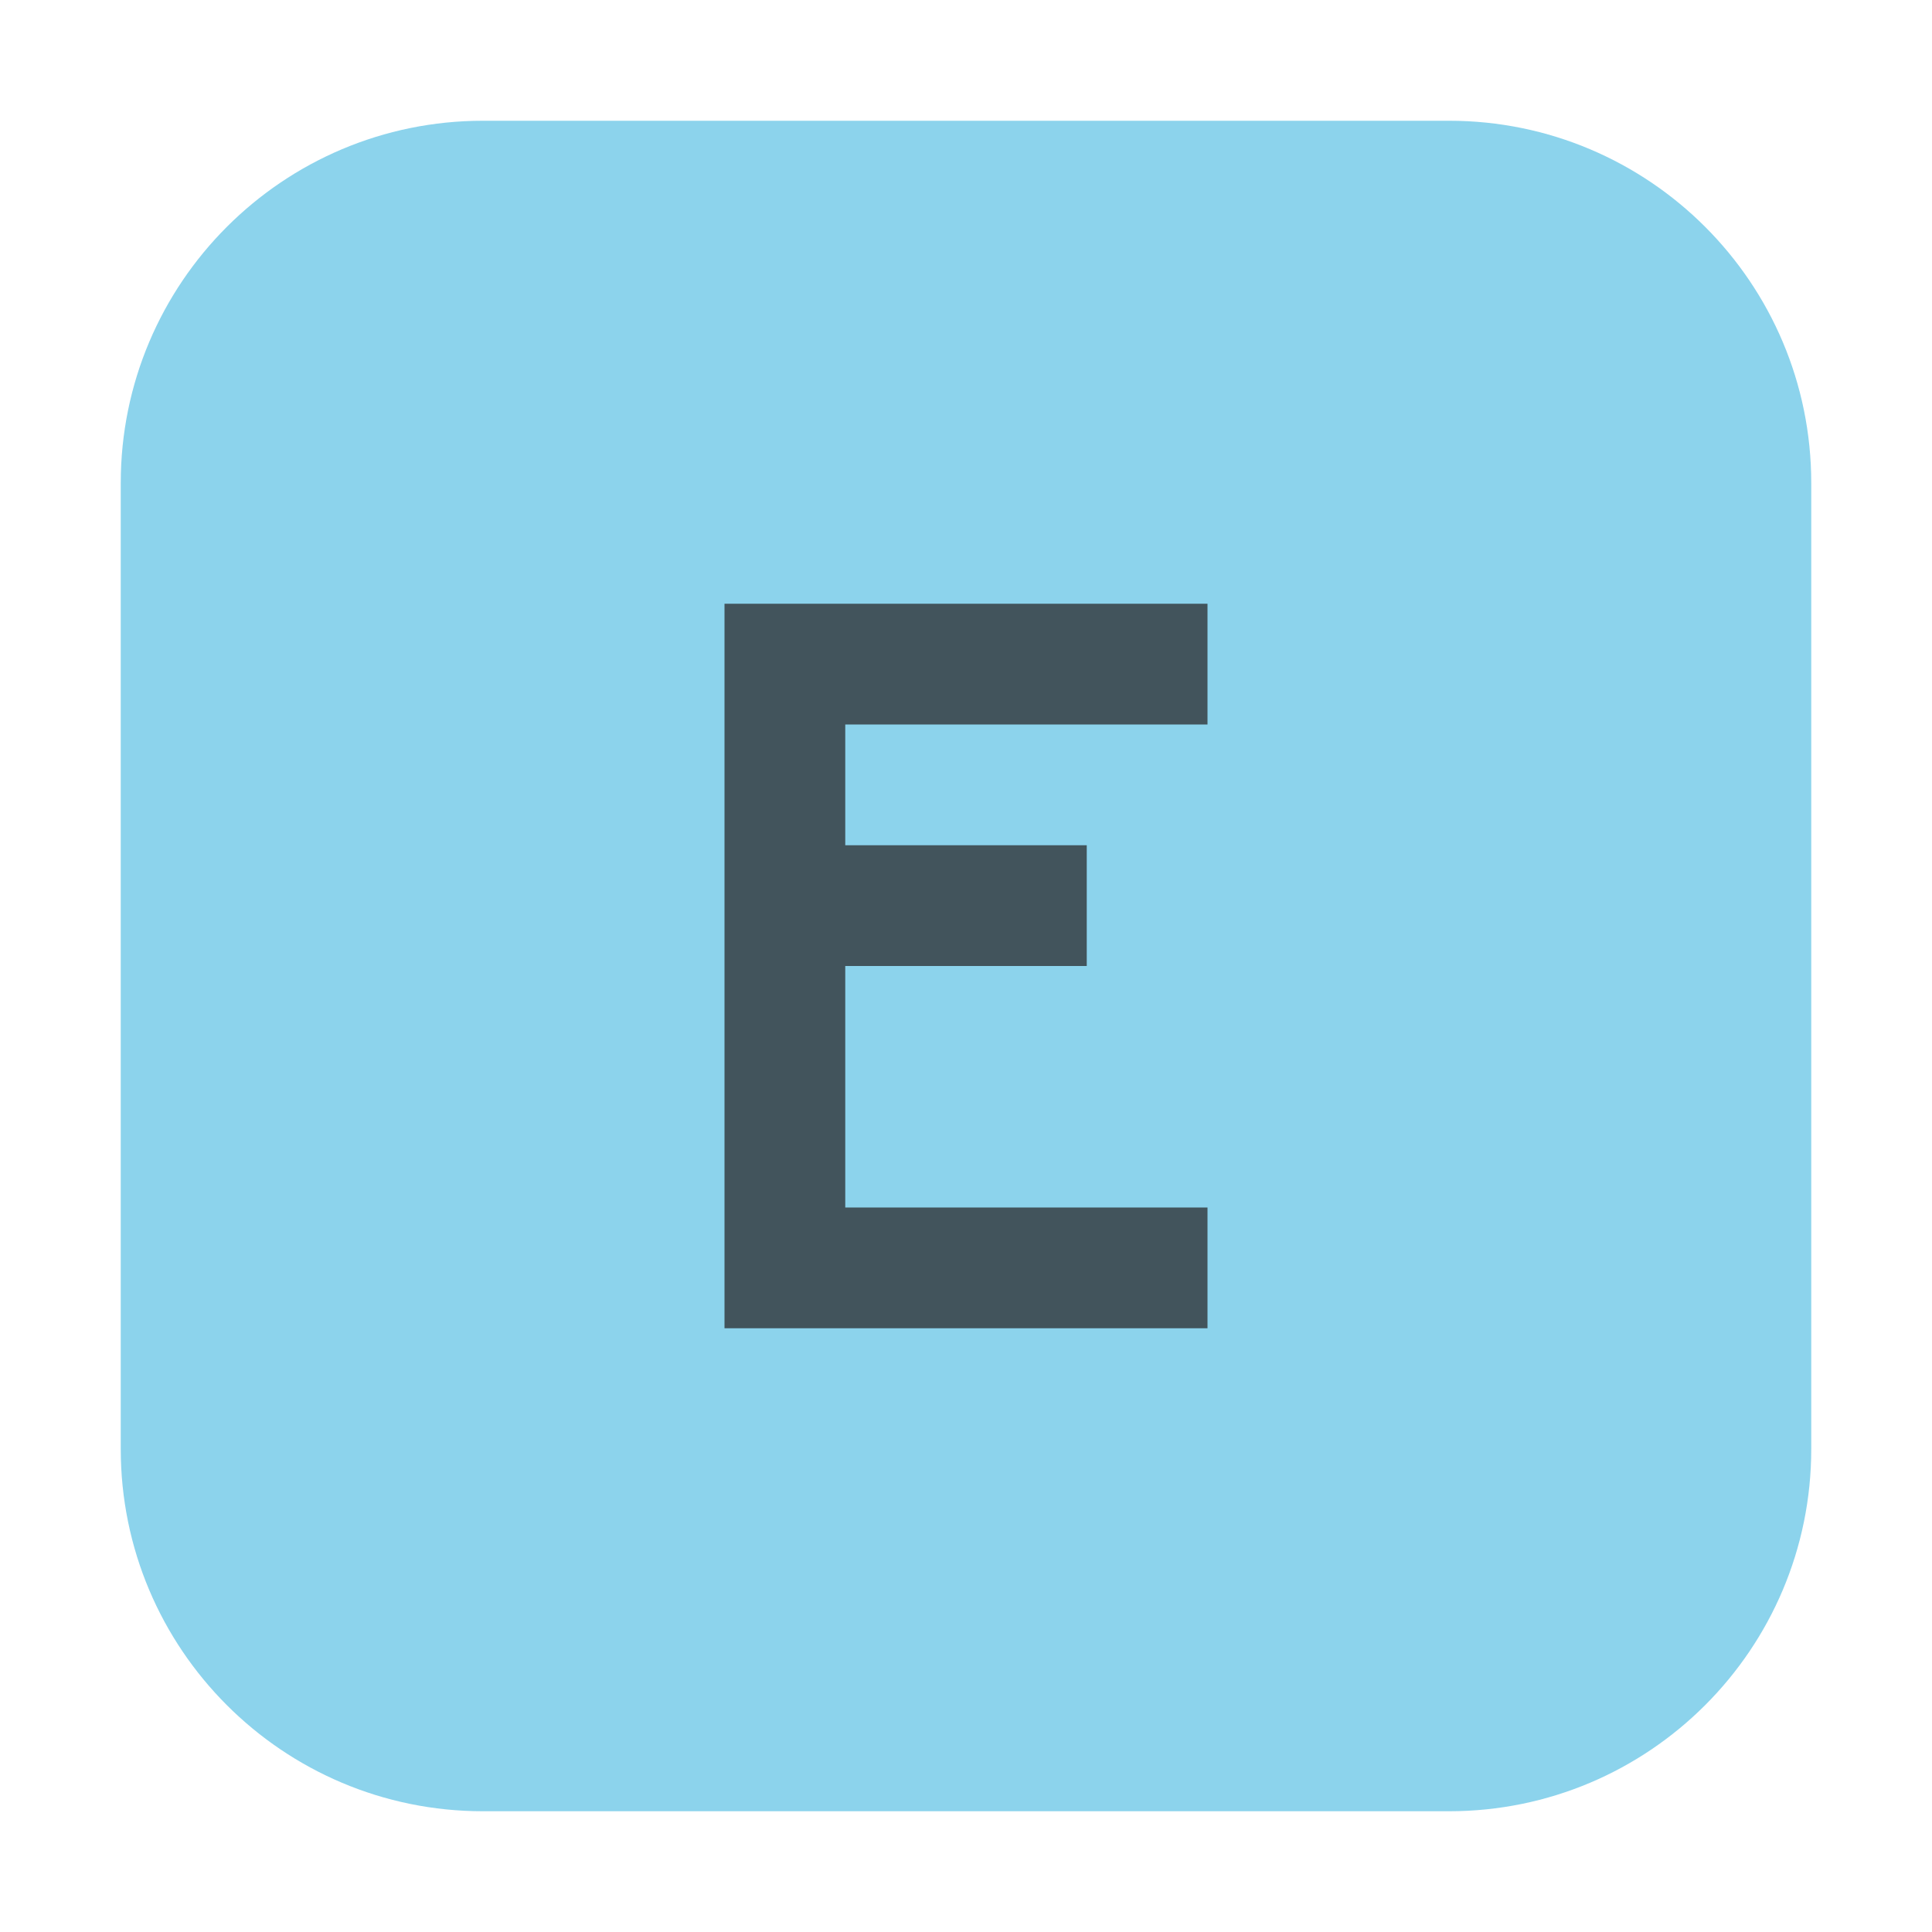
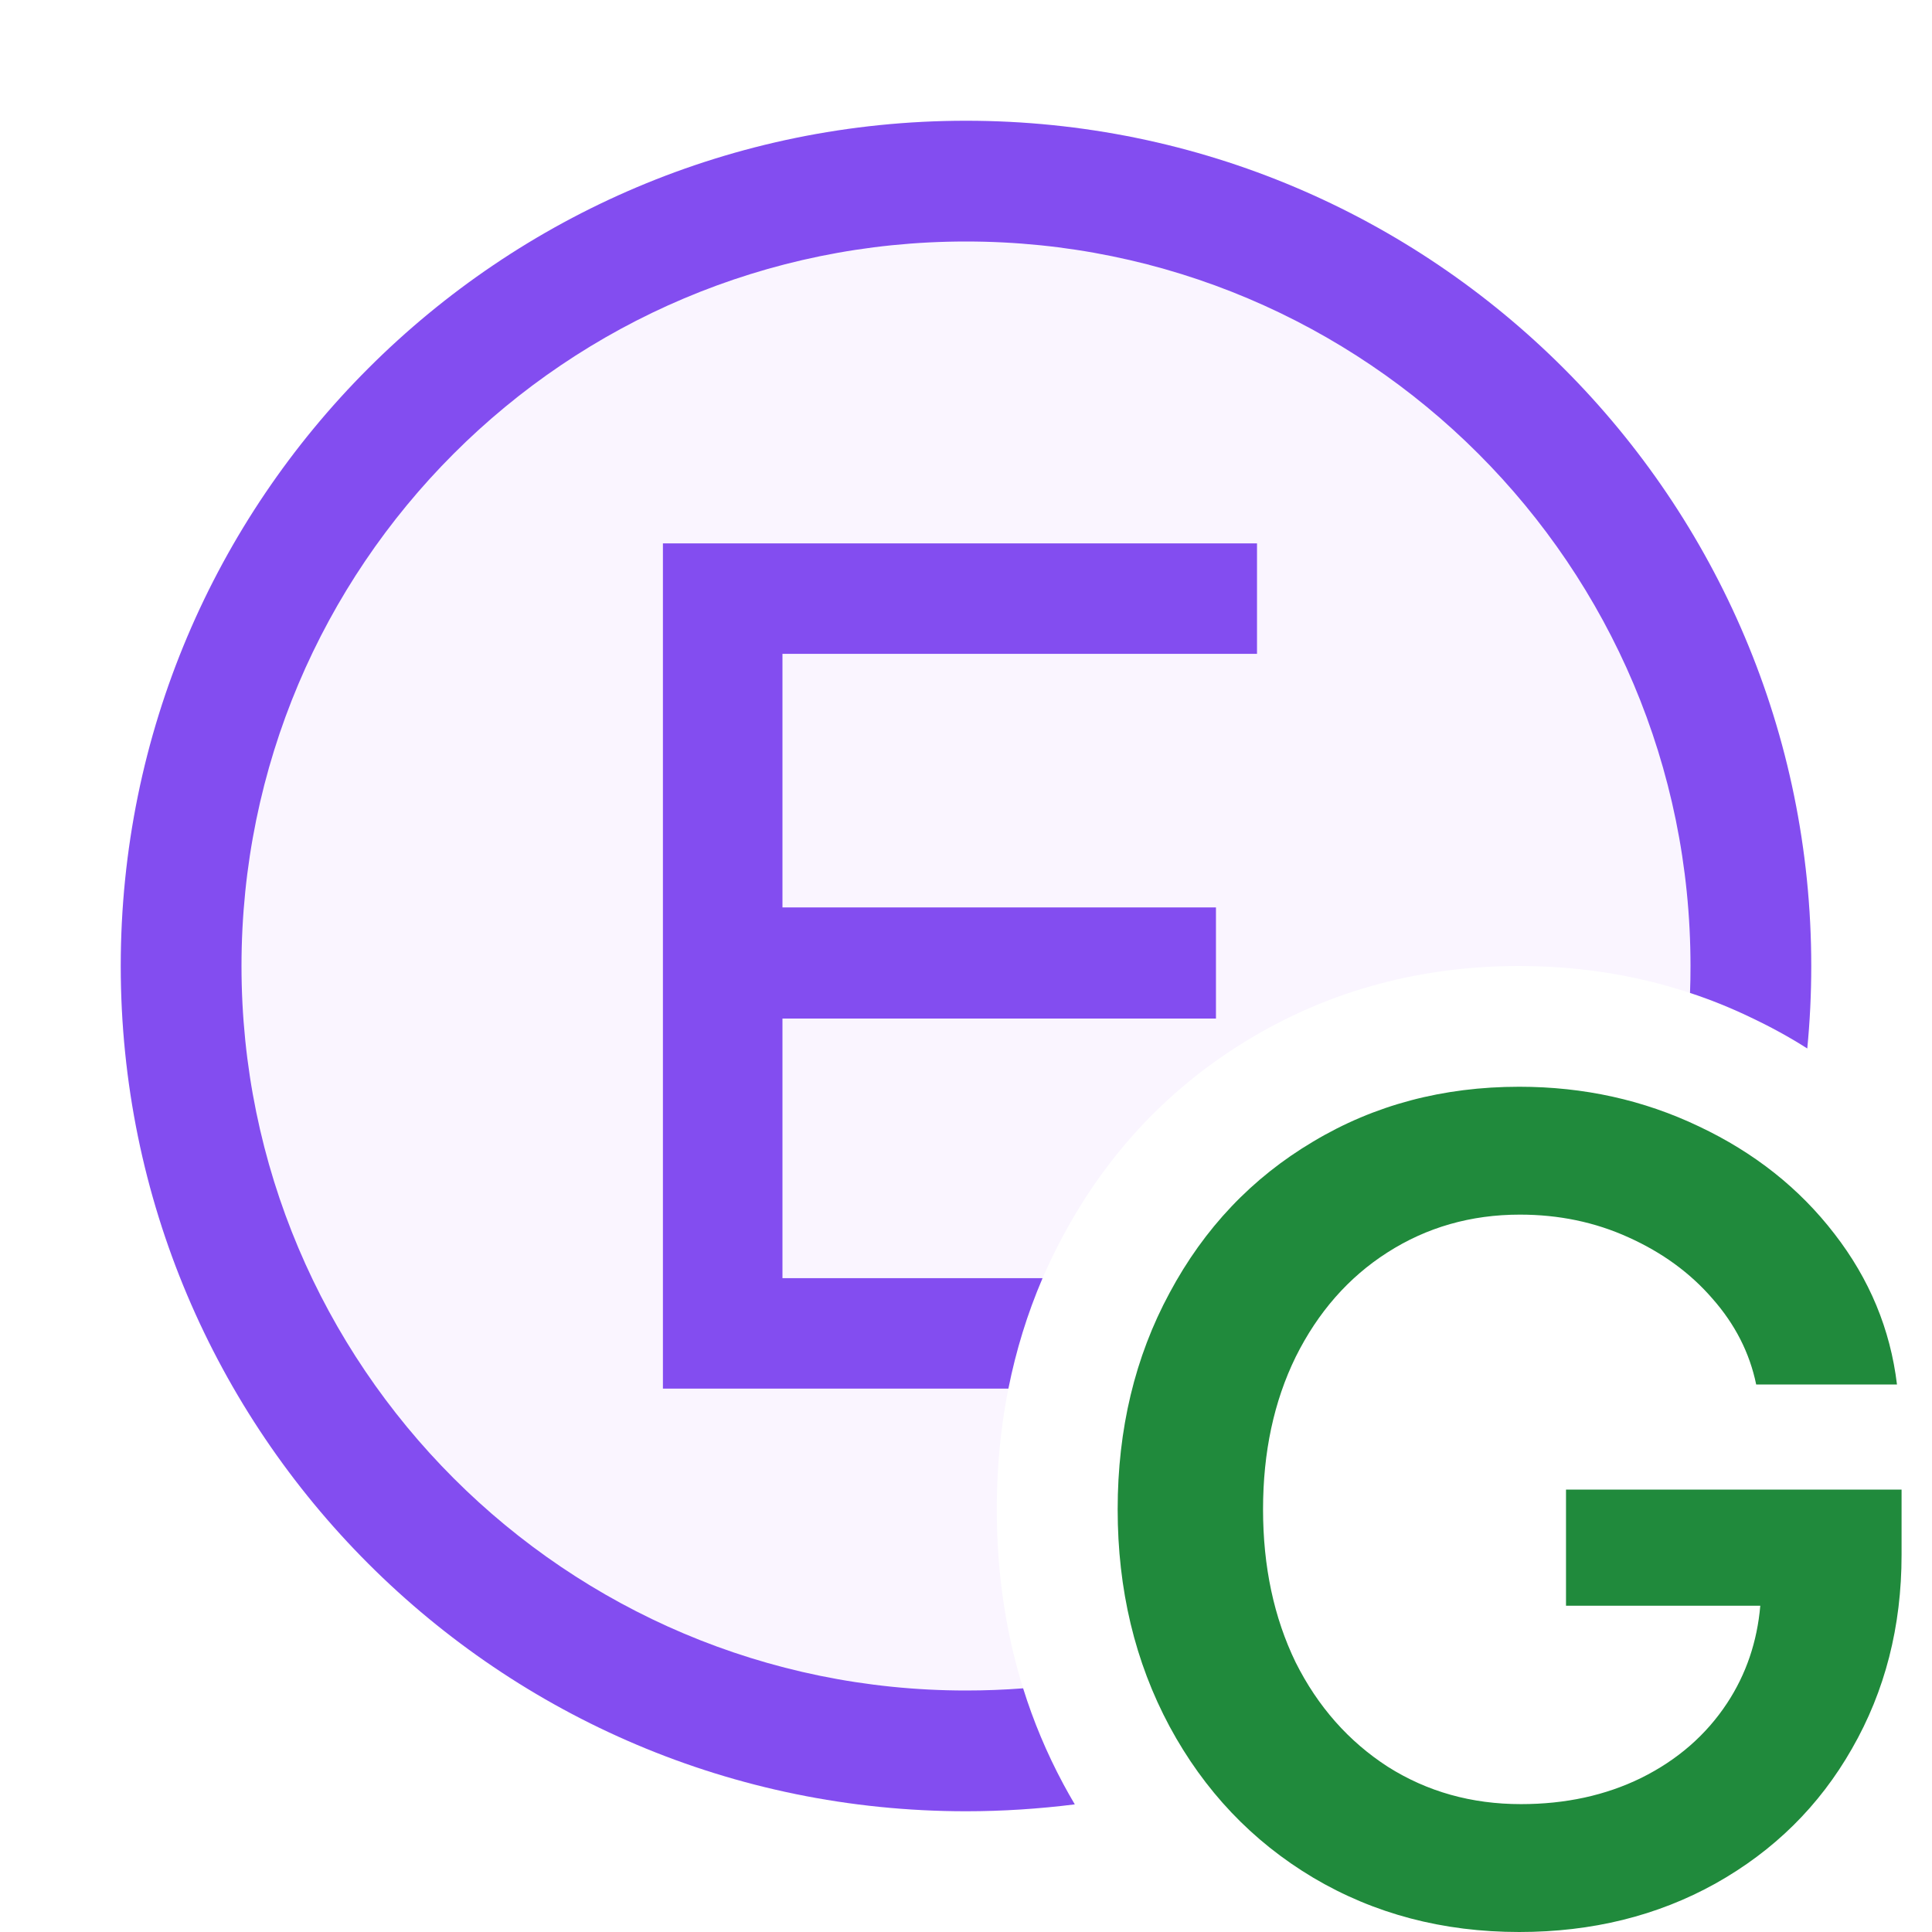
- <svg xmlns="http://www.w3.org/2000/svg" width="16" height="16" viewBox="0 0 16 16">
-   <g fill="none" fill-rule="evenodd">
-     <rect width="14" height="14" x="1" y="1" fill="#40B6E0" fill-opacity=".6" rx="3" />
-     <polygon fill="#231F20" fill-opacity=".7" points="4 6 0 6 0 0 4 0 4 1 1 1 1 2 3 2 3 3 1 3 1 5 4 5" transform="translate(6 5)" />
-   </g>
+ <svg xmlns="http://www.w3.org/2000/svg" width="16" height="16" viewBox="0 0 16 16" fill="none">
+   <path d="M10.875 15.55C11.381 15.85 11.95 16 12.582 16C13.184 16 13.726 15.866 14.206 15.599C14.69 15.328 15.067 14.956 15.337 14.482C15.611 14.005 15.748 13.47 15.748 12.877V12.336H12.969V13.298H14.578C14.552 13.596 14.461 13.865 14.303 14.105C14.129 14.369 13.892 14.575 13.592 14.724C13.296 14.869 12.964 14.941 12.596 14.941C12.187 14.941 11.82 14.838 11.494 14.632C11.169 14.422 10.914 14.134 10.73 13.767C10.55 13.396 10.46 12.974 10.46 12.5C10.46 12.026 10.55 11.606 10.73 11.238C10.914 10.868 11.167 10.579 11.489 10.373C11.815 10.164 12.181 10.059 12.587 10.059C12.909 10.059 13.209 10.121 13.486 10.247C13.766 10.373 13.998 10.542 14.182 10.755C14.369 10.967 14.49 11.204 14.544 11.466H15.71C15.655 11.008 15.482 10.592 15.192 10.218C14.902 9.841 14.528 9.545 14.071 9.329C13.613 9.11 13.117 9 12.582 9C11.95 9 11.381 9.151 10.875 9.454C10.369 9.754 9.973 10.171 9.686 10.707C9.399 11.238 9.256 11.836 9.256 12.5C9.256 13.164 9.399 13.763 9.686 14.298C9.973 14.83 10.369 15.248 10.875 15.55Z" fill="#208A3C" />
+   <path d="M14.967 8.683C14.989 8.458 15 8.23 15 8C15 4.134 11.866 1 8 1C4.134 1 1 4.134 1 8C1 11.866 4.134 15 8 15C8.305 15 8.606 14.98 8.901 14.943C8.868 14.887 8.836 14.831 8.805 14.773L8.804 14.771C8.432 14.077 8.255 13.313 8.255 12.5C8.255 11.688 8.432 10.924 8.805 10.233C9.174 9.544 9.696 8.991 10.363 8.595C11.035 8.194 11.783 8 12.581 8C13.256 8 13.9 8.139 14.499 8.426C14.662 8.503 14.818 8.588 14.967 8.683Z" fill="#FAF5FF" />
+   <path d="M14.967 8.683C14.989 8.458 15 8.23 15 8C15 4.134 11.866 1 8 1C4.134 1 1 4.134 1 8C1 11.866 4.134 15 8 15C8.305 15 8.606 14.98 8.901 14.943C8.868 14.887 8.836 14.831 8.805 14.773L8.804 14.771C8.668 14.517 8.558 14.254 8.473 13.982C8.317 13.994 8.159 14 8 14C4.686 14 2 11.314 2 8C2 4.686 4.686 2 8 2C11.314 2 14 4.686 14 8C14 8.075 13.999 8.149 13.996 8.223C14.167 8.279 14.335 8.347 14.499 8.426C14.662 8.503 14.818 8.588 14.967 8.683Z" fill="#834DF0" />
+   <path d="M8.351 11.5H5.49V4.5H10.41V5.415H6.48V7.515H10.07V8.435H6.48V10.585H8.634C8.508 10.879 8.414 11.184 8.351 11.5Z" fill="#834DF0" />
</svg>
